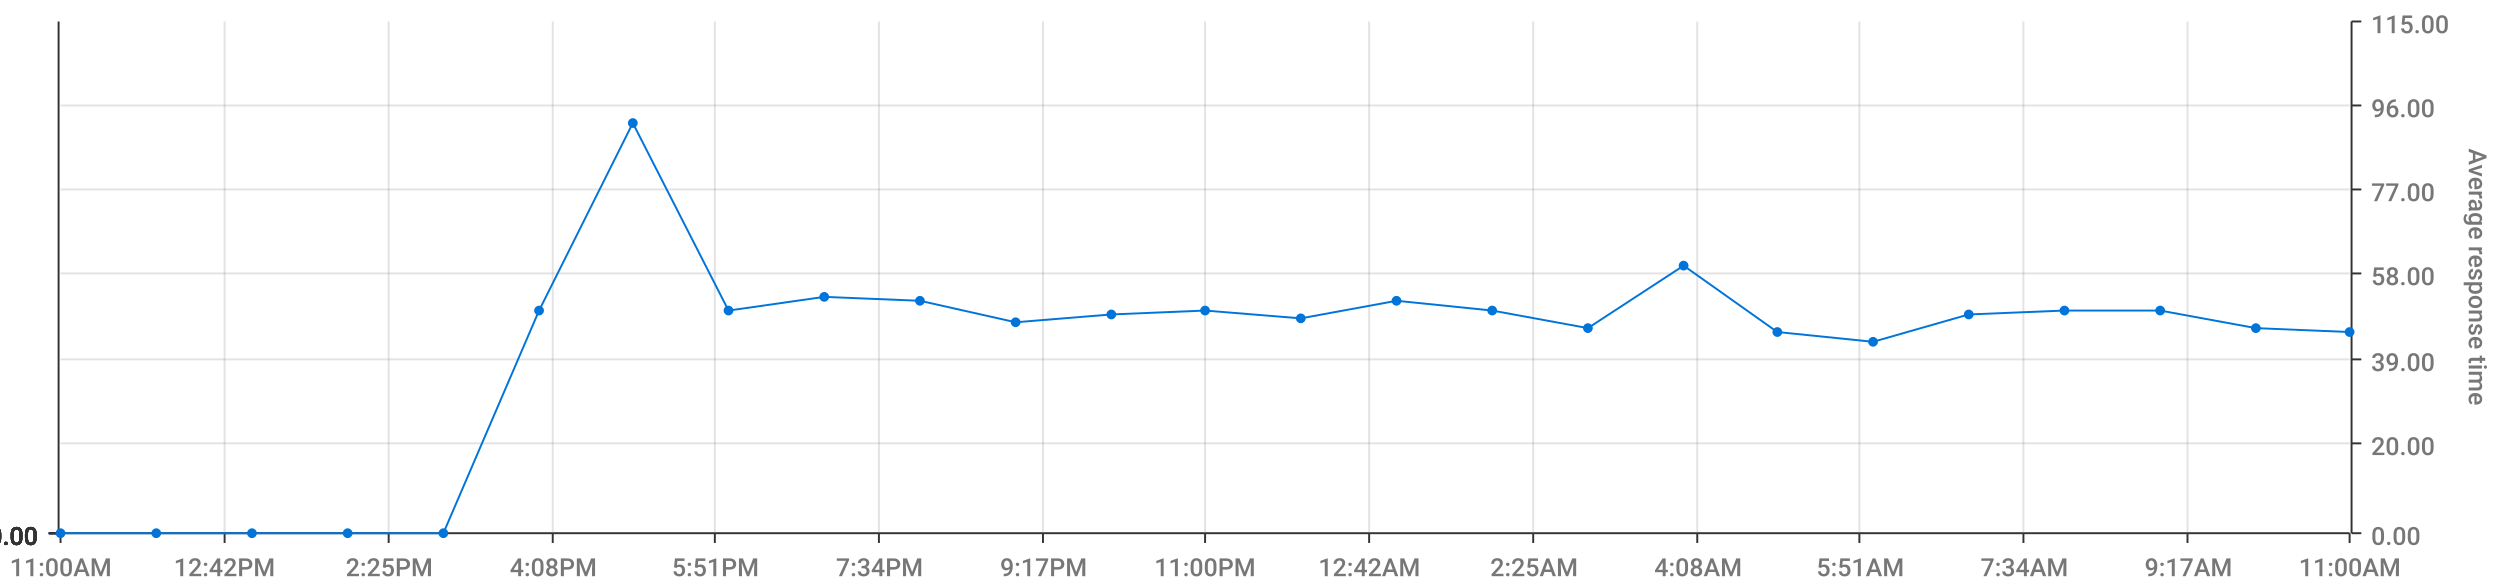
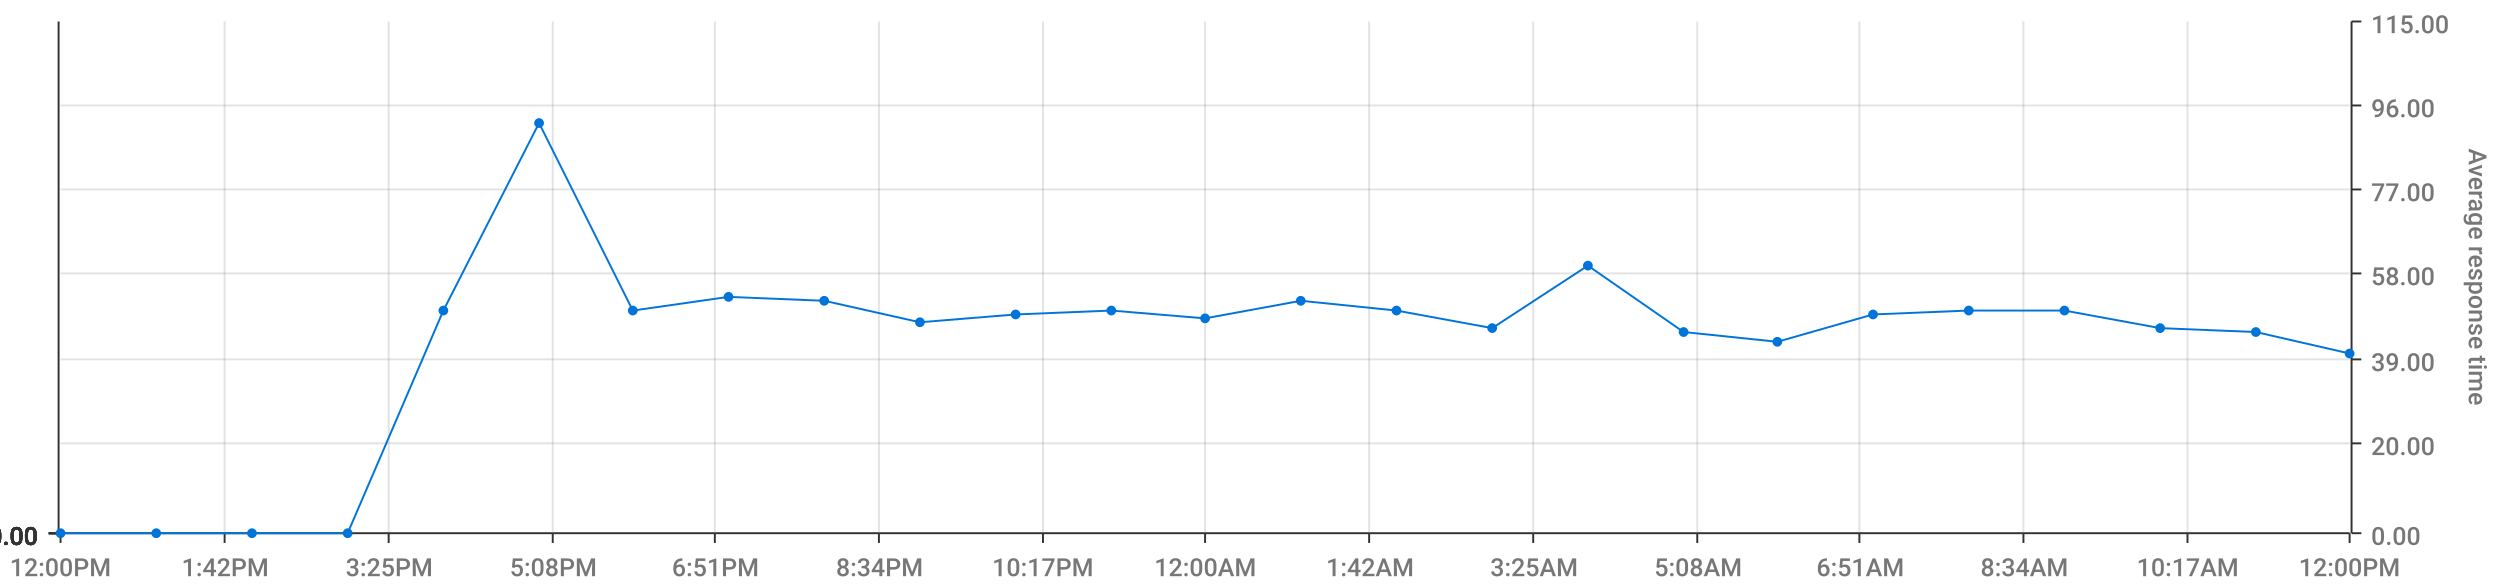
<svg xmlns="http://www.w3.org/2000/svg" viewBox="0 0 1280 300">
  <path d="M 0 0 L 1280 0 L 1280 300 L 0 300 L 0 0" style="stroke-width:0;stroke:rgba(255,255,255,1.0);fill:rgba(255,255,255,0.0)" />
  <path d="M 31 11 L 1203 11 L 1203 273 L 31 273 L 31 11" style="stroke-width:0;stroke:rgba(255,255,255,1.0);fill:rgba(255,255,255,0.0)" />
  <path d="M 31 273 L 1203 273" style="stroke-width:1;stroke:rgba(51,51,51,1.0);fill:rgba(255,255,255,0.0)" />
  <path d="M 31 273 L 31 278" style="stroke-width:1;stroke:rgba(51,51,51,1.0);fill:rgba(255,255,255,0.0)" />
-   <text x="5" y="295" style="stroke-width:0;stroke:none;fill:rgba(119,119,119,1.0);font-size:12.8px;font-family:'Roboto Medium',sans-serif">11:00AM</text>
+   <text x="5" y="295" style="stroke-width:0;stroke:none;fill:rgba(119,119,119,1.0);font-size:12.8px;font-family:'Roboto Medium',sans-serif">12:00PM</text>
  <path d="M 115 273 L 115 278" style="stroke-width:1;stroke:rgba(51,51,51,1.0);fill:rgba(255,255,255,0.0)" />
-   <text x="89" y="295" style="stroke-width:0;stroke:none;fill:rgba(119,119,119,1.0);font-size:12.8px;font-family:'Roboto Medium',sans-serif">12:42PM</text>
+   <text x="93" y="295" style="stroke-width:0;stroke:none;fill:rgba(119,119,119,1.0);font-size:12.8px;font-family:'Roboto Medium',sans-serif">1:42PM</text>
  <path d="M 199 273 L 199 278" style="stroke-width:1;stroke:rgba(51,51,51,1.0);fill:rgba(255,255,255,0.0)" />
-   <text x="177" y="295" style="stroke-width:0;stroke:none;fill:rgba(119,119,119,1.0);font-size:12.8px;font-family:'Roboto Medium',sans-serif">2:25PM</text>
+   <text x="177" y="295" style="stroke-width:0;stroke:none;fill:rgba(119,119,119,1.0);font-size:12.8px;font-family:'Roboto Medium',sans-serif">3:25PM</text>
  <path d="M 283 273 L 283 278" style="stroke-width:1;stroke:rgba(51,51,51,1.0);fill:rgba(255,255,255,0.0)" />
-   <text x="261" y="295" style="stroke-width:0;stroke:none;fill:rgba(119,119,119,1.0);font-size:12.8px;font-family:'Roboto Medium',sans-serif">4:08PM</text>
+   <text x="261" y="295" style="stroke-width:0;stroke:none;fill:rgba(119,119,119,1.0);font-size:12.8px;font-family:'Roboto Medium',sans-serif">5:08PM</text>
  <path d="M 366 273 L 366 278" style="stroke-width:1;stroke:rgba(51,51,51,1.0);fill:rgba(255,255,255,0.0)" />
-   <text x="344" y="295" style="stroke-width:0;stroke:none;fill:rgba(119,119,119,1.0);font-size:12.8px;font-family:'Roboto Medium',sans-serif">5:51PM</text>
+   <text x="344" y="295" style="stroke-width:0;stroke:none;fill:rgba(119,119,119,1.0);font-size:12.8px;font-family:'Roboto Medium',sans-serif">6:51PM</text>
  <path d="M 450 273 L 450 278" style="stroke-width:1;stroke:rgba(51,51,51,1.0);fill:rgba(255,255,255,0.0)" />
-   <text x="428" y="295" style="stroke-width:0;stroke:none;fill:rgba(119,119,119,1.0);font-size:12.8px;font-family:'Roboto Medium',sans-serif">7:34PM</text>
+   <text x="428" y="295" style="stroke-width:0;stroke:none;fill:rgba(119,119,119,1.0);font-size:12.8px;font-family:'Roboto Medium',sans-serif">8:34PM</text>
  <path d="M 534 273 L 534 278" style="stroke-width:1;stroke:rgba(51,51,51,1.0);fill:rgba(255,255,255,0.0)" />
-   <text x="512" y="295" style="stroke-width:0;stroke:none;fill:rgba(119,119,119,1.0);font-size:12.8px;font-family:'Roboto Medium',sans-serif">9:17PM</text>
+   <text x="508" y="295" style="stroke-width:0;stroke:none;fill:rgba(119,119,119,1.0);font-size:12.8px;font-family:'Roboto Medium',sans-serif">10:17PM</text>
  <path d="M 617 273 L 617 278" style="stroke-width:1;stroke:rgba(51,51,51,1.0);fill:rgba(255,255,255,0.0)" />
-   <text x="591" y="295" style="stroke-width:0;stroke:none;fill:rgba(119,119,119,1.0);font-size:12.8px;font-family:'Roboto Medium',sans-serif">11:00PM</text>
+   <text x="591" y="295" style="stroke-width:0;stroke:none;fill:rgba(119,119,119,1.0);font-size:12.8px;font-family:'Roboto Medium',sans-serif">12:00AM</text>
  <path d="M 701 273 L 701 278" style="stroke-width:1;stroke:rgba(51,51,51,1.0);fill:rgba(255,255,255,0.0)" />
-   <text x="675" y="295" style="stroke-width:0;stroke:none;fill:rgba(119,119,119,1.0);font-size:12.8px;font-family:'Roboto Medium',sans-serif">12:42AM</text>
+   <text x="679" y="295" style="stroke-width:0;stroke:none;fill:rgba(119,119,119,1.0);font-size:12.8px;font-family:'Roboto Medium',sans-serif">1:42AM</text>
  <path d="M 785 273 L 785 278" style="stroke-width:1;stroke:rgba(51,51,51,1.0);fill:rgba(255,255,255,0.0)" />
-   <text x="763" y="295" style="stroke-width:0;stroke:none;fill:rgba(119,119,119,1.0);font-size:12.8px;font-family:'Roboto Medium',sans-serif">2:25AM</text>
+   <text x="763" y="295" style="stroke-width:0;stroke:none;fill:rgba(119,119,119,1.0);font-size:12.8px;font-family:'Roboto Medium',sans-serif">3:25AM</text>
  <path d="M 869 273 L 869 278" style="stroke-width:1;stroke:rgba(51,51,51,1.0);fill:rgba(255,255,255,0.0)" />
-   <text x="847" y="295" style="stroke-width:0;stroke:none;fill:rgba(119,119,119,1.0);font-size:12.8px;font-family:'Roboto Medium',sans-serif">4:08AM</text>
+   <text x="847" y="295" style="stroke-width:0;stroke:none;fill:rgba(119,119,119,1.0);font-size:12.8px;font-family:'Roboto Medium',sans-serif">5:08AM</text>
  <path d="M 952 273 L 952 278" style="stroke-width:1;stroke:rgba(51,51,51,1.0);fill:rgba(255,255,255,0.0)" />
-   <text x="930" y="295" style="stroke-width:0;stroke:none;fill:rgba(119,119,119,1.0);font-size:12.8px;font-family:'Roboto Medium',sans-serif">5:51AM</text>
+   <text x="930" y="295" style="stroke-width:0;stroke:none;fill:rgba(119,119,119,1.0);font-size:12.8px;font-family:'Roboto Medium',sans-serif">6:51AM</text>
  <path d="M 1036 273 L 1036 278" style="stroke-width:1;stroke:rgba(51,51,51,1.0);fill:rgba(255,255,255,0.0)" />
-   <text x="1014" y="295" style="stroke-width:0;stroke:none;fill:rgba(119,119,119,1.0);font-size:12.8px;font-family:'Roboto Medium',sans-serif">7:34AM</text>
+   <text x="1014" y="295" style="stroke-width:0;stroke:none;fill:rgba(119,119,119,1.0);font-size:12.8px;font-family:'Roboto Medium',sans-serif">8:34AM</text>
  <path d="M 1120 273 L 1120 278" style="stroke-width:1;stroke:rgba(51,51,51,1.0);fill:rgba(255,255,255,0.0)" />
-   <text x="1098" y="295" style="stroke-width:0;stroke:none;fill:rgba(119,119,119,1.0);font-size:12.8px;font-family:'Roboto Medium',sans-serif">9:17AM</text>
+   <text x="1094" y="295" style="stroke-width:0;stroke:none;fill:rgba(119,119,119,1.0);font-size:12.8px;font-family:'Roboto Medium',sans-serif">10:17AM</text>
  <path d="M 1203 273 L 1203 278" style="stroke-width:1;stroke:rgba(51,51,51,1.0);fill:rgba(255,255,255,0.0)" />
-   <text x="1177" y="295" style="stroke-width:0;stroke:none;fill:rgba(119,119,119,1.0);font-size:12.8px;font-family:'Roboto Medium',sans-serif">11:00AM</text>
+   <text x="1177" y="295" style="stroke-width:0;stroke:none;fill:rgba(119,119,119,1.0);font-size:12.8px;font-family:'Roboto Medium',sans-serif">12:00PM</text>
  <path d="M 115 273 L 115 11" style="stroke-width:1;stroke:rgba(119,119,119,0.2);fill:none" />
  <path d="M 199 273 L 199 11" style="stroke-width:1;stroke:rgba(119,119,119,0.2);fill:none" />
  <path d="M 283 273 L 283 11" style="stroke-width:1;stroke:rgba(119,119,119,0.2);fill:none" />
  <path d="M 366 273 L 366 11" style="stroke-width:1;stroke:rgba(119,119,119,0.2);fill:none" />
  <path d="M 450 273 L 450 11" style="stroke-width:1;stroke:rgba(119,119,119,0.2);fill:none" />
  <path d="M 534 273 L 534 11" style="stroke-width:1;stroke:rgba(119,119,119,0.2);fill:none" />
  <path d="M 617 273 L 617 11" style="stroke-width:1;stroke:rgba(119,119,119,0.2);fill:none" />
  <path d="M 701 273 L 701 11" style="stroke-width:1;stroke:rgba(119,119,119,0.2);fill:none" />
  <path d="M 785 273 L 785 11" style="stroke-width:1;stroke:rgba(119,119,119,0.2);fill:none" />
  <path d="M 869 273 L 869 11" style="stroke-width:1;stroke:rgba(119,119,119,0.2);fill:none" />
  <path d="M 952 273 L 952 11" style="stroke-width:1;stroke:rgba(119,119,119,0.2);fill:none" />
  <path d="M 1036 273 L 1036 11" style="stroke-width:1;stroke:rgba(119,119,119,0.2);fill:none" />
  <path d="M 1120 273 L 1120 11" style="stroke-width:1;stroke:rgba(119,119,119,0.2);fill:none" />
  <path d="M 1204 273 L 1204 11" style="stroke-width:1;stroke:rgba(51,51,51,1.0);fill:rgba(255,255,255,0.0)" />
  <path d="M 1204 273 L 1209 273" style="stroke-width:1;stroke:rgba(51,51,51,1.0);fill:rgba(255,255,255,0.0)" />
  <text x="1214" y="279" style="stroke-width:0;stroke:none;fill:rgba(119,119,119,1.0);font-size:12.8px;font-family:'Roboto Medium',sans-serif">0.00</text>
  <path d="M 1204 227 L 1209 227" style="stroke-width:1;stroke:rgba(51,51,51,1.0);fill:rgba(255,255,255,0.0)" />
  <text x="1214" y="233" style="stroke-width:0;stroke:none;fill:rgba(119,119,119,1.0);font-size:12.8px;font-family:'Roboto Medium',sans-serif">20.00</text>
  <path d="M 1204 184 L 1209 184" style="stroke-width:1;stroke:rgba(51,51,51,1.0);fill:rgba(255,255,255,0.0)" />
  <text x="1214" y="190" style="stroke-width:0;stroke:none;fill:rgba(119,119,119,1.0);font-size:12.8px;font-family:'Roboto Medium',sans-serif">39.00</text>
  <path d="M 1204 140 L 1209 140" style="stroke-width:1;stroke:rgba(51,51,51,1.0);fill:rgba(255,255,255,0.0)" />
  <text x="1214" y="146" style="stroke-width:0;stroke:none;fill:rgba(119,119,119,1.0);font-size:12.8px;font-family:'Roboto Medium',sans-serif">58.00</text>
  <path d="M 1204 97 L 1209 97" style="stroke-width:1;stroke:rgba(51,51,51,1.0);fill:rgba(255,255,255,0.0)" />
  <text x="1214" y="103" style="stroke-width:0;stroke:none;fill:rgba(119,119,119,1.0);font-size:12.8px;font-family:'Roboto Medium',sans-serif">77.00</text>
  <path d="M 1204 54 L 1209 54" style="stroke-width:1;stroke:rgba(51,51,51,1.0);fill:rgba(255,255,255,0.0)" />
  <text x="1214" y="60" style="stroke-width:0;stroke:none;fill:rgba(119,119,119,1.0);font-size:12.8px;font-family:'Roboto Medium',sans-serif">96.00</text>
  <path d="M 1204 11 L 1209 11" style="stroke-width:1;stroke:rgba(51,51,51,1.0);fill:rgba(255,255,255,0.0)" />
  <text x="1214" y="17" style="stroke-width:0;stroke:none;fill:rgba(119,119,119,1.0);font-size:12.8px;font-family:'Roboto Medium',sans-serif">115.00</text>
  <text x="1264" y="76" style="stroke-width:0;stroke:none;fill:rgba(119,119,119,1.0);font-size:12.8px;font-family:'Roboto Medium',sans-serif" transform="rotate(90.00,1264,76)">Average response time</text>
  <path d="M 31 273 L 1203 273" style="stroke-width:0;stroke:rgba(255,255,255,0.0);fill:none" />
  <path d="M 31 227 L 1203 227" style="stroke-width:1;stroke:rgba(119,119,119,0.2);fill:none" />
  <path d="M 31 184 L 1203 184" style="stroke-width:1;stroke:rgba(119,119,119,0.2);fill:none" />
  <path d="M 31 140 L 1203 140" style="stroke-width:1;stroke:rgba(119,119,119,0.2);fill:none" />
  <path d="M 31 97 L 1203 97" style="stroke-width:1;stroke:rgba(119,119,119,0.2);fill:none" />
  <path d="M 31 54 L 1203 54" style="stroke-width:1;stroke:rgba(119,119,119,0.2);fill:none" />
  <path d="M 30 273 L 30 11" style="stroke-width:1;stroke:rgba(51,51,51,1.0);fill:rgba(255,255,255,0.0)" />
  <path d="M 30 273 L 25 273" style="stroke-width:1;stroke:rgba(51,51,51,1.0);fill:rgba(255,255,255,0.0)" />
  <text x="-6" y="279" style="stroke-width:0;stroke:none;fill:rgba(51,51,51,1.0);font-size:12.8px;font-family:'Roboto Medium',sans-serif">0.00</text>
  <path d="M 30 273 L 25 273" style="stroke-width:1;stroke:rgba(51,51,51,1.0);fill:rgba(255,255,255,0.0)" />
  <text x="-6" y="279" style="stroke-width:0;stroke:none;fill:rgba(51,51,51,1.0);font-size:12.8px;font-family:'Roboto Medium',sans-serif">0.00</text>
  <path d="M 30 273 L 25 273" style="stroke-width:1;stroke:rgba(51,51,51,1.0);fill:rgba(255,255,255,0.0)" />
  <text x="-6" y="279" style="stroke-width:0;stroke:none;fill:rgba(51,51,51,1.0);font-size:12.8px;font-family:'Roboto Medium',sans-serif">0.00</text>
  <path d="M 30 273 L 25 273" style="stroke-width:1;stroke:rgba(51,51,51,1.0);fill:rgba(255,255,255,0.0)" />
  <text x="-6" y="279" style="stroke-width:0;stroke:none;fill:rgba(51,51,51,1.0);font-size:12.8px;font-family:'Roboto Medium',sans-serif">0.00</text>
  <path d="M 30 273 L 25 273" style="stroke-width:1;stroke:rgba(51,51,51,1.0);fill:rgba(255,255,255,0.0)" />
  <text x="-6" y="279" style="stroke-width:0;stroke:none;fill:rgba(51,51,51,1.0);font-size:12.8px;font-family:'Roboto Medium',sans-serif">0.00</text>
  <path d="M 30 273 L 25 273" style="stroke-width:1;stroke:rgba(51,51,51,1.0);fill:rgba(255,255,255,0.0)" />
  <text x="-6" y="279" style="stroke-width:0;stroke:none;fill:rgba(51,51,51,1.0);font-size:12.8px;font-family:'Roboto Medium',sans-serif">0.00</text>
  <path d="M 30 273 L 25 273" style="stroke-width:1;stroke:rgba(51,51,51,1.0);fill:rgba(255,255,255,0.0)" />
  <text x="-6" y="279" style="stroke-width:0;stroke:none;fill:rgba(51,51,51,1.0);font-size:12.8px;font-family:'Roboto Medium',sans-serif">0.00</text>
  <path d="M 31 273 L 1203 273" style="stroke-width:0;stroke:rgba(255,255,255,0.0);fill:none" />
  <path d="M 31 273 L 1203 273" style="stroke-width:0;stroke:rgba(255,255,255,0.0);fill:none" />
  <path d="M 31 273 L 1203 273" style="stroke-width:0;stroke:rgba(255,255,255,0.0);fill:none" />
  <path d="M 31 273 L 1203 273" style="stroke-width:0;stroke:rgba(255,255,255,0.0);fill:none" />
  <path d="M 31 273 L 1203 273" style="stroke-width:0;stroke:rgba(255,255,255,0.0);fill:none" />
  <path d="M 31 273 L 1203 273" style="stroke-width:0;stroke:rgba(255,255,255,0.0);fill:none" />
-   <path d="M 31 273 L 80 273 L 129 273 L 178 273 L 227 273 L 276 159 L 324 63 L 373 159 L 422 152 L 471 154 L 520 165 L 569 161 L 617 159 L 666 163 L 715 154 L 764 159 L 813 168 L 862 136 L 910 170 L 959 175 L 1008 161 L 1057 159 L 1106 159 L 1155 168 L 1203 170" style="stroke-width:1;stroke:rgba(0,116,217,1.0);fill:rgba(255,255,255,0.0)" />
+   <path d="M 31 273 L 80 273 L 129 273 L 178 273 L 227 159 L 276 63 L 324 159 L 373 152 L 422 154 L 471 165 L 520 161 L 569 159 L 617 163 L 666 154 L 715 159 L 764 168 L 813 136 L 862 170 L 910 175 L 959 161 L 1008 159 L 1057 159 L 1106 168 L 1155 170 L 1203 181" style="stroke-width:1;stroke:rgba(0,116,217,1.0);fill:rgba(255,255,255,0.0)" />
  <circle cx="31" cy="273" r="2" style="stroke-width:1;stroke:rgba(0,116,217,1.0);fill:rgba(0,116,217,1.0)" />
  <path d="" style="stroke-width:1;stroke:rgba(0,116,217,1.0);fill:rgba(0,116,217,1.0)" />
  <circle cx="80" cy="273" r="2" style="stroke-width:1;stroke:rgba(0,116,217,1.0);fill:rgba(0,116,217,1.0)" />
  <path d="" style="stroke-width:1;stroke:rgba(0,116,217,1.0);fill:rgba(0,116,217,1.0)" />
  <circle cx="129" cy="273" r="2" style="stroke-width:1;stroke:rgba(0,116,217,1.0);fill:rgba(0,116,217,1.0)" />
  <path d="" style="stroke-width:1;stroke:rgba(0,116,217,1.0);fill:rgba(0,116,217,1.0)" />
  <circle cx="178" cy="273" r="2" style="stroke-width:1;stroke:rgba(0,116,217,1.0);fill:rgba(0,116,217,1.0)" />
  <path d="" style="stroke-width:1;stroke:rgba(0,116,217,1.0);fill:rgba(0,116,217,1.0)" />
-   <circle cx="227" cy="273" r="2" style="stroke-width:1;stroke:rgba(0,116,217,1.0);fill:rgba(0,116,217,1.0)" />
+   <circle cx="227" cy="159" r="2" style="stroke-width:1;stroke:rgba(0,116,217,1.0);fill:rgba(0,116,217,1.0)" />
  <path d="" style="stroke-width:1;stroke:rgba(0,116,217,1.0);fill:rgba(0,116,217,1.0)" />
-   <circle cx="276" cy="159" r="2" style="stroke-width:1;stroke:rgba(0,116,217,1.0);fill:rgba(0,116,217,1.0)" />
+   <circle cx="276" cy="63" r="2" style="stroke-width:1;stroke:rgba(0,116,217,1.0);fill:rgba(0,116,217,1.0)" />
  <path d="" style="stroke-width:1;stroke:rgba(0,116,217,1.0);fill:rgba(0,116,217,1.0)" />
-   <circle cx="324" cy="63" r="2" style="stroke-width:1;stroke:rgba(0,116,217,1.0);fill:rgba(0,116,217,1.0)" />
+   <circle cx="324" cy="159" r="2" style="stroke-width:1;stroke:rgba(0,116,217,1.0);fill:rgba(0,116,217,1.0)" />
  <path d="" style="stroke-width:1;stroke:rgba(0,116,217,1.0);fill:rgba(0,116,217,1.0)" />
-   <circle cx="373" cy="159" r="2" style="stroke-width:1;stroke:rgba(0,116,217,1.0);fill:rgba(0,116,217,1.0)" />
+   <circle cx="373" cy="152" r="2" style="stroke-width:1;stroke:rgba(0,116,217,1.0);fill:rgba(0,116,217,1.0)" />
  <path d="" style="stroke-width:1;stroke:rgba(0,116,217,1.0);fill:rgba(0,116,217,1.0)" />
-   <circle cx="422" cy="152" r="2" style="stroke-width:1;stroke:rgba(0,116,217,1.0);fill:rgba(0,116,217,1.0)" />
+   <circle cx="422" cy="154" r="2" style="stroke-width:1;stroke:rgba(0,116,217,1.0);fill:rgba(0,116,217,1.0)" />
  <path d="" style="stroke-width:1;stroke:rgba(0,116,217,1.0);fill:rgba(0,116,217,1.0)" />
-   <circle cx="471" cy="154" r="2" style="stroke-width:1;stroke:rgba(0,116,217,1.0);fill:rgba(0,116,217,1.0)" />
+   <circle cx="471" cy="165" r="2" style="stroke-width:1;stroke:rgba(0,116,217,1.0);fill:rgba(0,116,217,1.0)" />
  <path d="" style="stroke-width:1;stroke:rgba(0,116,217,1.0);fill:rgba(0,116,217,1.0)" />
-   <circle cx="520" cy="165" r="2" style="stroke-width:1;stroke:rgba(0,116,217,1.0);fill:rgba(0,116,217,1.0)" />
+   <circle cx="520" cy="161" r="2" style="stroke-width:1;stroke:rgba(0,116,217,1.0);fill:rgba(0,116,217,1.0)" />
  <path d="" style="stroke-width:1;stroke:rgba(0,116,217,1.0);fill:rgba(0,116,217,1.0)" />
-   <circle cx="569" cy="161" r="2" style="stroke-width:1;stroke:rgba(0,116,217,1.0);fill:rgba(0,116,217,1.0)" />
+   <circle cx="569" cy="159" r="2" style="stroke-width:1;stroke:rgba(0,116,217,1.0);fill:rgba(0,116,217,1.0)" />
  <path d="" style="stroke-width:1;stroke:rgba(0,116,217,1.0);fill:rgba(0,116,217,1.0)" />
-   <circle cx="617" cy="159" r="2" style="stroke-width:1;stroke:rgba(0,116,217,1.0);fill:rgba(0,116,217,1.0)" />
+   <circle cx="617" cy="163" r="2" style="stroke-width:1;stroke:rgba(0,116,217,1.0);fill:rgba(0,116,217,1.0)" />
  <path d="" style="stroke-width:1;stroke:rgba(0,116,217,1.0);fill:rgba(0,116,217,1.0)" />
-   <circle cx="666" cy="163" r="2" style="stroke-width:1;stroke:rgba(0,116,217,1.0);fill:rgba(0,116,217,1.0)" />
+   <circle cx="666" cy="154" r="2" style="stroke-width:1;stroke:rgba(0,116,217,1.0);fill:rgba(0,116,217,1.0)" />
  <path d="" style="stroke-width:1;stroke:rgba(0,116,217,1.0);fill:rgba(0,116,217,1.0)" />
-   <circle cx="715" cy="154" r="2" style="stroke-width:1;stroke:rgba(0,116,217,1.0);fill:rgba(0,116,217,1.0)" />
+   <circle cx="715" cy="159" r="2" style="stroke-width:1;stroke:rgba(0,116,217,1.0);fill:rgba(0,116,217,1.0)" />
  <path d="" style="stroke-width:1;stroke:rgba(0,116,217,1.0);fill:rgba(0,116,217,1.0)" />
-   <circle cx="764" cy="159" r="2" style="stroke-width:1;stroke:rgba(0,116,217,1.0);fill:rgba(0,116,217,1.0)" />
+   <circle cx="764" cy="168" r="2" style="stroke-width:1;stroke:rgba(0,116,217,1.0);fill:rgba(0,116,217,1.0)" />
  <path d="" style="stroke-width:1;stroke:rgba(0,116,217,1.0);fill:rgba(0,116,217,1.0)" />
-   <circle cx="813" cy="168" r="2" style="stroke-width:1;stroke:rgba(0,116,217,1.0);fill:rgba(0,116,217,1.0)" />
+   <circle cx="813" cy="136" r="2" style="stroke-width:1;stroke:rgba(0,116,217,1.0);fill:rgba(0,116,217,1.0)" />
  <path d="" style="stroke-width:1;stroke:rgba(0,116,217,1.0);fill:rgba(0,116,217,1.0)" />
-   <circle cx="862" cy="136" r="2" style="stroke-width:1;stroke:rgba(0,116,217,1.0);fill:rgba(0,116,217,1.0)" />
+   <circle cx="862" cy="170" r="2" style="stroke-width:1;stroke:rgba(0,116,217,1.0);fill:rgba(0,116,217,1.0)" />
  <path d="" style="stroke-width:1;stroke:rgba(0,116,217,1.0);fill:rgba(0,116,217,1.0)" />
-   <circle cx="910" cy="170" r="2" style="stroke-width:1;stroke:rgba(0,116,217,1.0);fill:rgba(0,116,217,1.0)" />
+   <circle cx="910" cy="175" r="2" style="stroke-width:1;stroke:rgba(0,116,217,1.0);fill:rgba(0,116,217,1.0)" />
  <path d="" style="stroke-width:1;stroke:rgba(0,116,217,1.0);fill:rgba(0,116,217,1.0)" />
-   <circle cx="959" cy="175" r="2" style="stroke-width:1;stroke:rgba(0,116,217,1.0);fill:rgba(0,116,217,1.0)" />
+   <circle cx="959" cy="161" r="2" style="stroke-width:1;stroke:rgba(0,116,217,1.0);fill:rgba(0,116,217,1.0)" />
  <path d="" style="stroke-width:1;stroke:rgba(0,116,217,1.0);fill:rgba(0,116,217,1.0)" />
-   <circle cx="1008" cy="161" r="2" style="stroke-width:1;stroke:rgba(0,116,217,1.0);fill:rgba(0,116,217,1.0)" />
+   <circle cx="1008" cy="159" r="2" style="stroke-width:1;stroke:rgba(0,116,217,1.0);fill:rgba(0,116,217,1.0)" />
  <path d="" style="stroke-width:1;stroke:rgba(0,116,217,1.0);fill:rgba(0,116,217,1.0)" />
  <circle cx="1057" cy="159" r="2" style="stroke-width:1;stroke:rgba(0,116,217,1.0);fill:rgba(0,116,217,1.0)" />
  <path d="" style="stroke-width:1;stroke:rgba(0,116,217,1.0);fill:rgba(0,116,217,1.0)" />
-   <circle cx="1106" cy="159" r="2" style="stroke-width:1;stroke:rgba(0,116,217,1.0);fill:rgba(0,116,217,1.0)" />
+   <circle cx="1106" cy="168" r="2" style="stroke-width:1;stroke:rgba(0,116,217,1.0);fill:rgba(0,116,217,1.0)" />
  <path d="" style="stroke-width:1;stroke:rgba(0,116,217,1.0);fill:rgba(0,116,217,1.0)" />
-   <circle cx="1155" cy="168" r="2" style="stroke-width:1;stroke:rgba(0,116,217,1.0);fill:rgba(0,116,217,1.0)" />
+   <circle cx="1155" cy="170" r="2" style="stroke-width:1;stroke:rgba(0,116,217,1.0);fill:rgba(0,116,217,1.0)" />
  <path d="" style="stroke-width:1;stroke:rgba(0,116,217,1.0);fill:rgba(0,116,217,1.0)" />
-   <circle cx="1203" cy="170" r="2" style="stroke-width:1;stroke:rgba(0,116,217,1.0);fill:rgba(0,116,217,1.0)" />
+   <circle cx="1203" cy="181" r="2" style="stroke-width:1;stroke:rgba(0,116,217,1.0);fill:rgba(0,116,217,1.0)" />
  <path d="" style="stroke-width:1;stroke:rgba(0,116,217,1.0);fill:rgba(0,116,217,1.0)" />
</svg>
